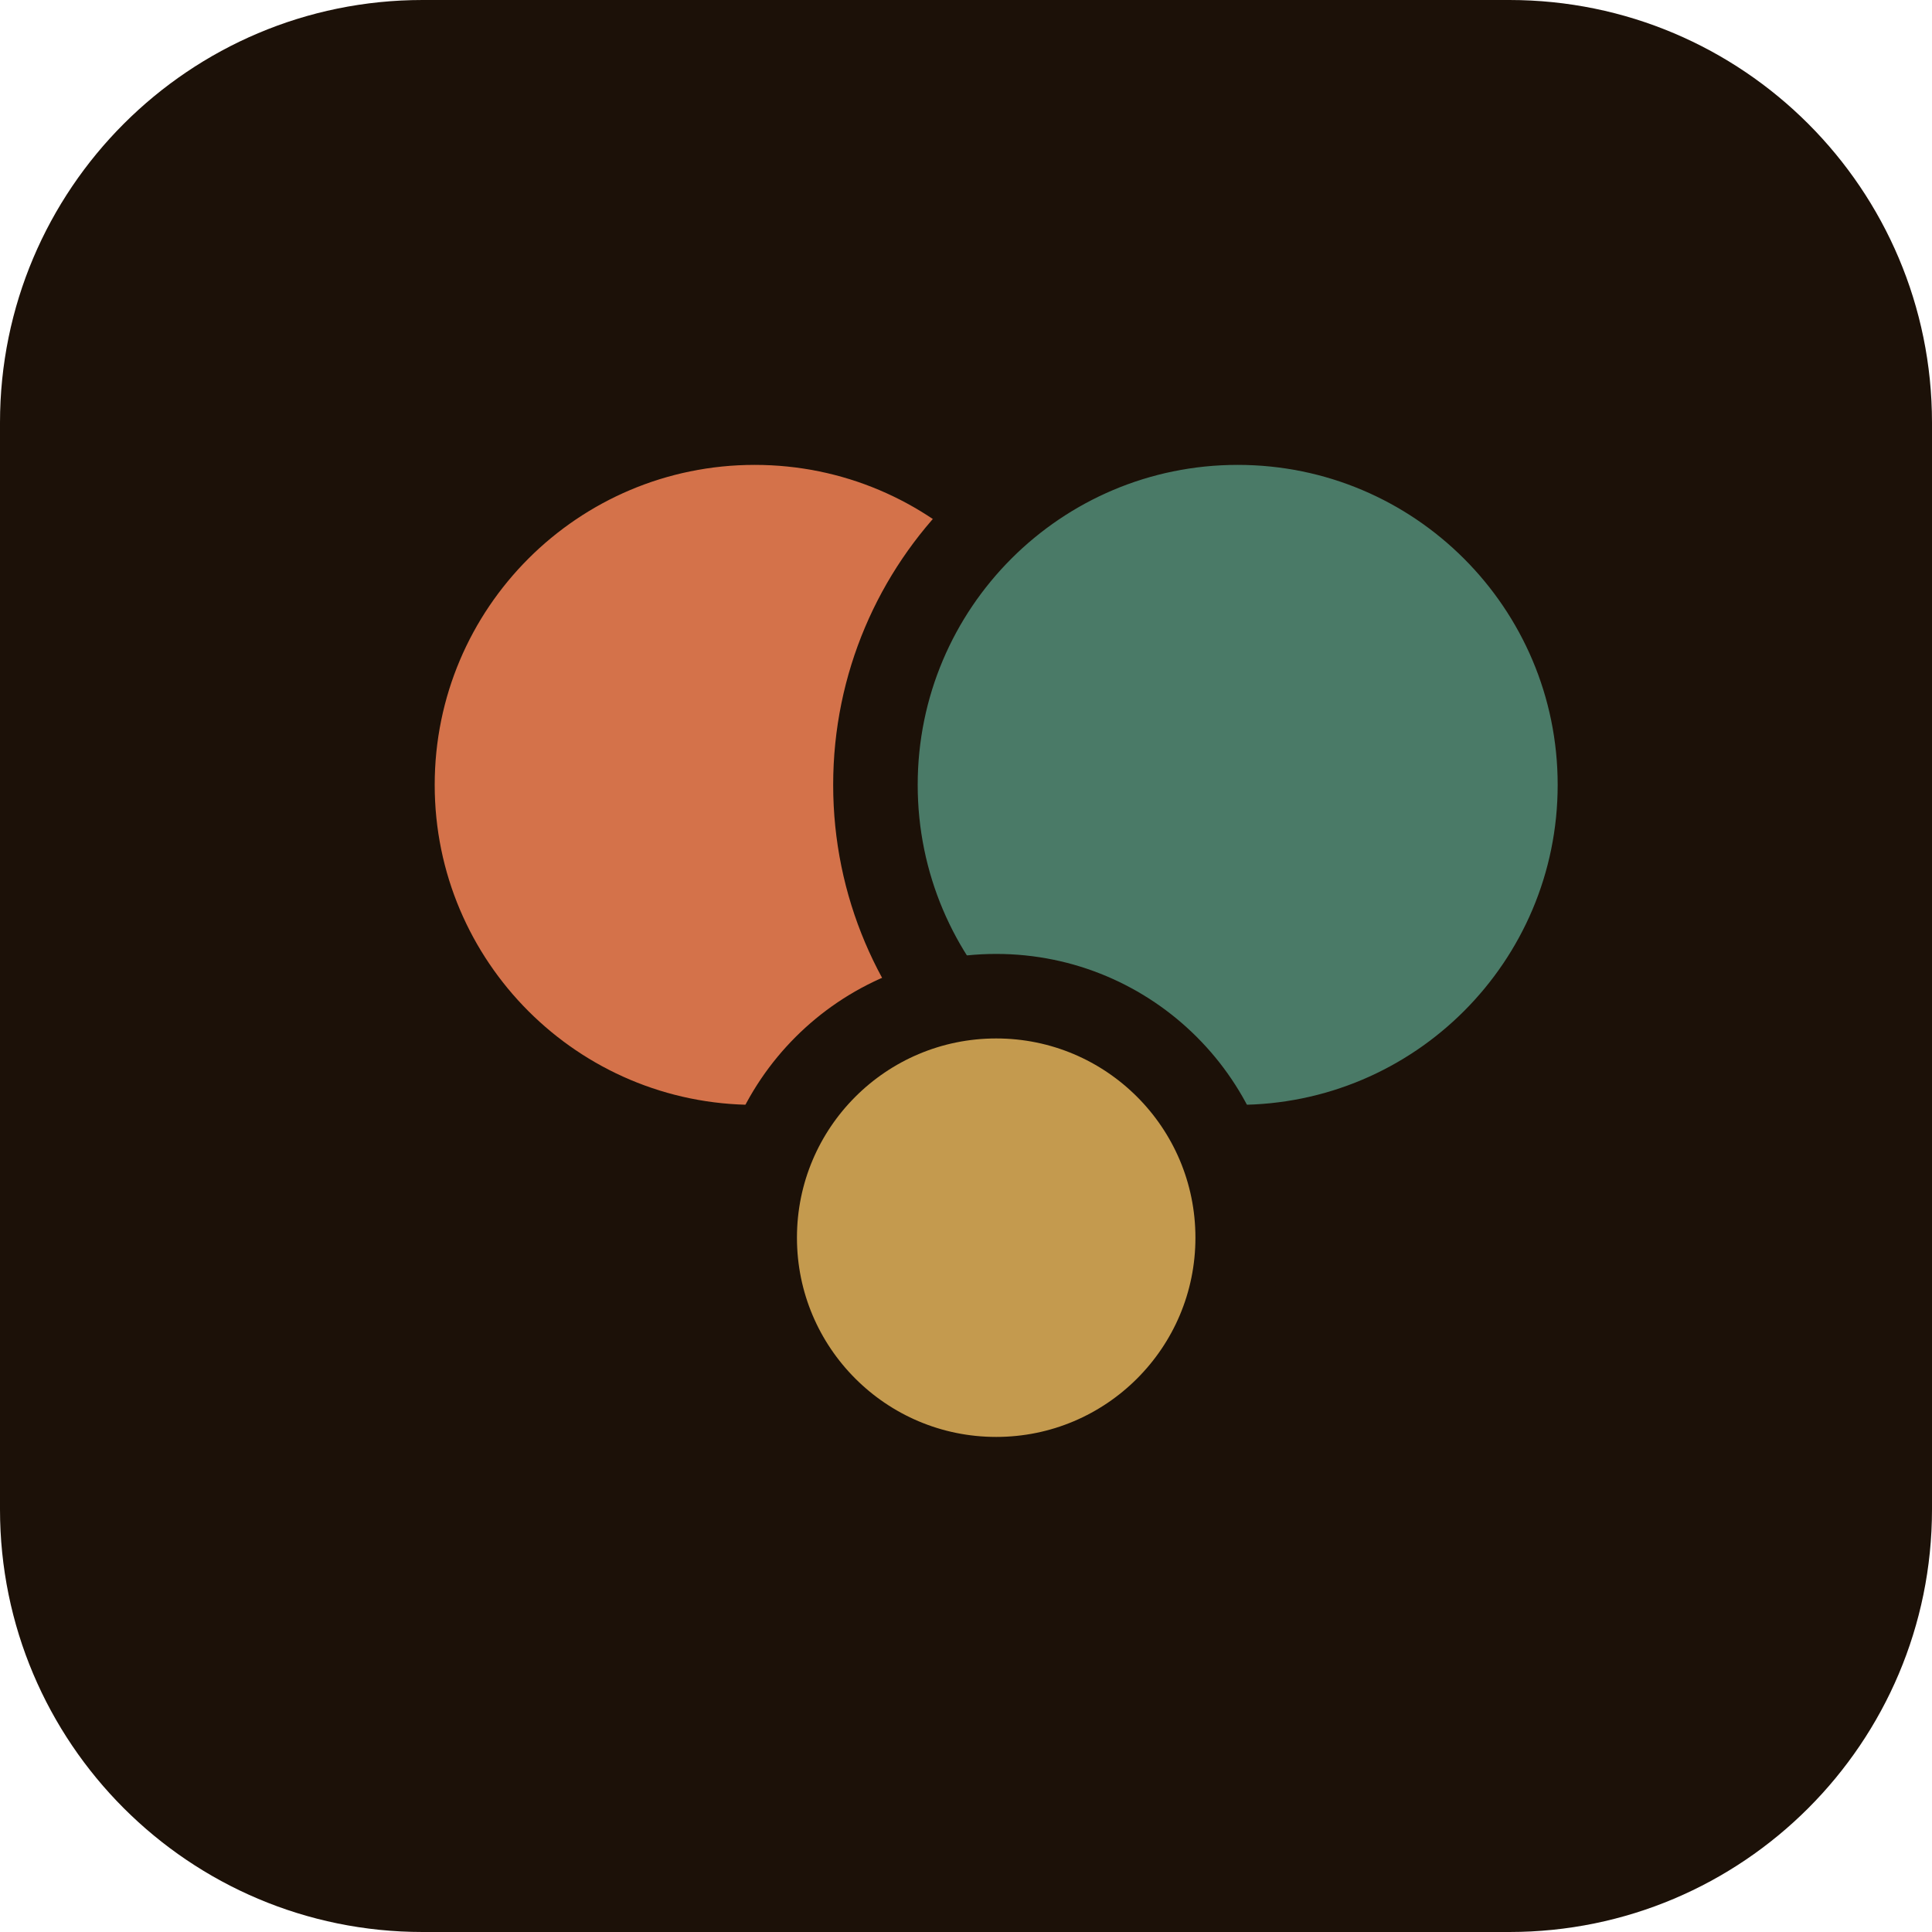
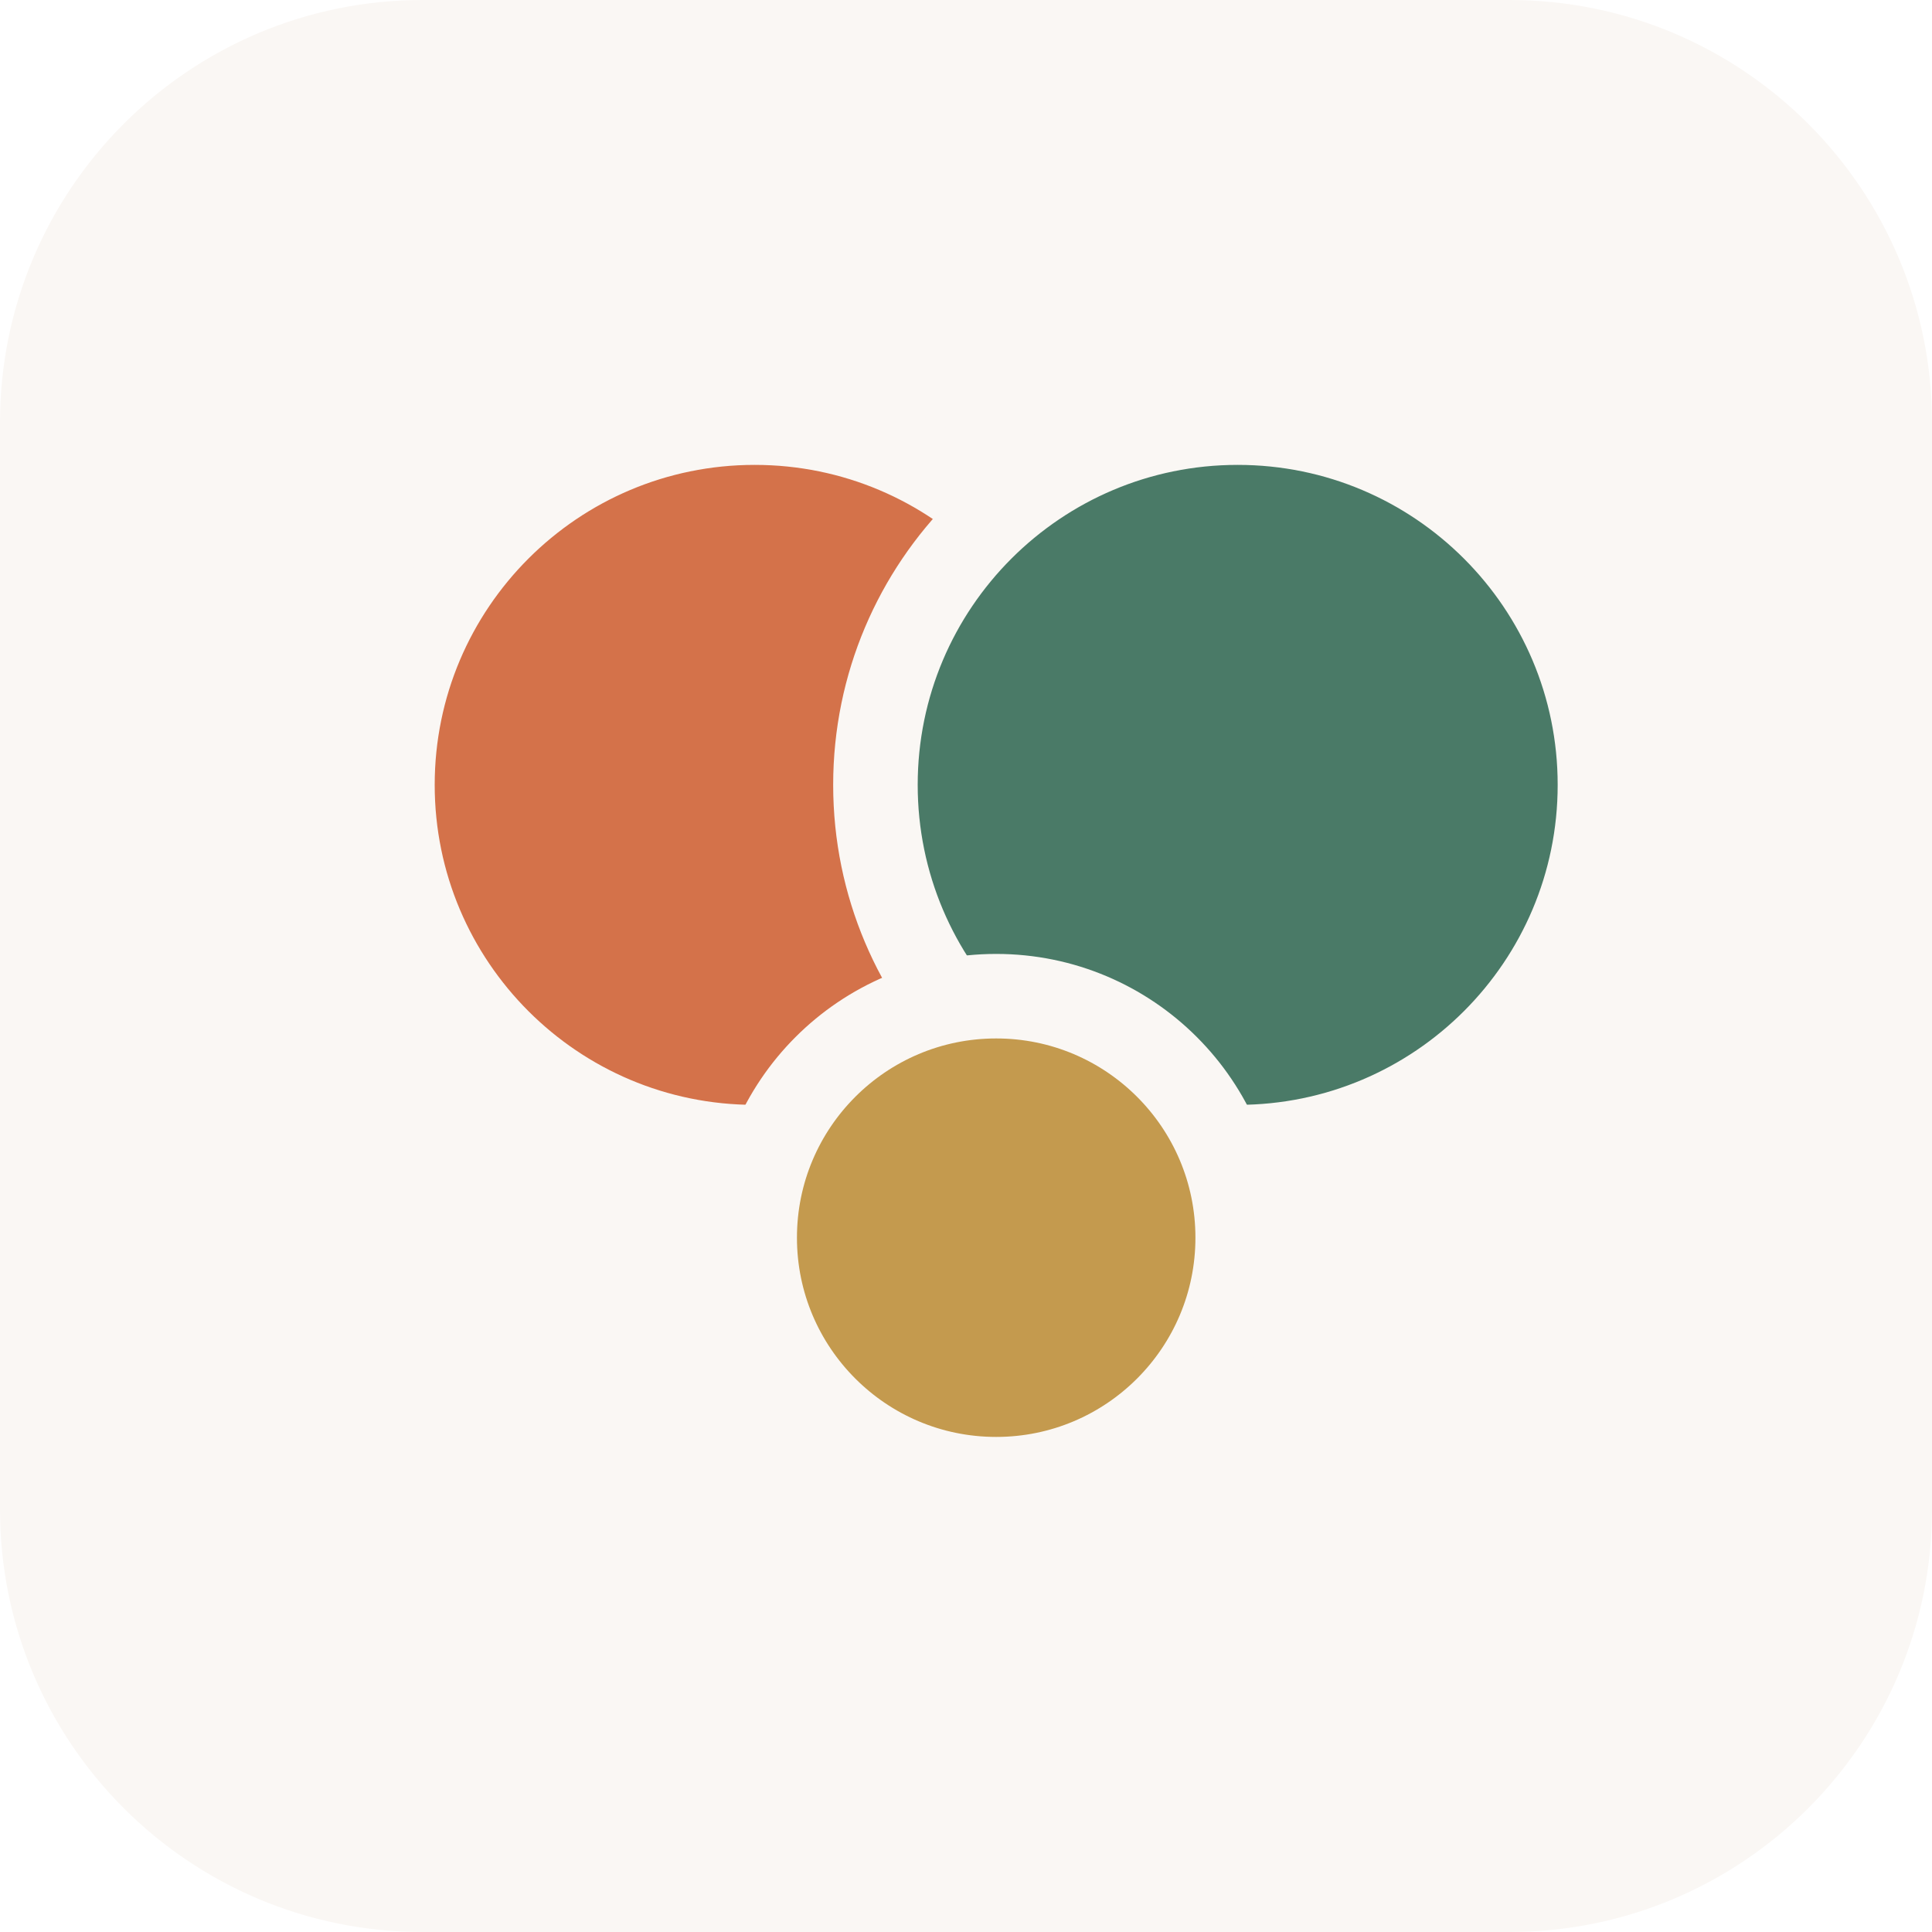
<svg xmlns="http://www.w3.org/2000/svg" viewBox="0 0 64 64" width="64" height="64">
-   <rect width="64" height="64" rx="14" fill="#1c1108" />
-   <circle cx="25" cy="26" r="12" fill="#d4724a" stroke="#1c1108" stroke-width="2.8" />
-   <circle cx="41" cy="26" r="12" fill="#4a7a67" stroke="#1c1108" stroke-width="2.8" />
-   <circle cx="33" cy="41" r="8" fill="#c49a4e" stroke="#1c1108" stroke-width="2.8" />
+   <rect width="64" height="64" rx="14" fill="#faf7f4" />
+   <circle cx="25" cy="26" r="12" fill="#d4724a" stroke="#faf7f4" stroke-width="2.8" />
+   <circle cx="41" cy="26" r="12" fill="#4a7a67" stroke="#faf7f4" stroke-width="2.8" />
+   <circle cx="33" cy="41" r="8" fill="#c49a4e" stroke="#faf7f4" stroke-width="2.8" />
</svg>
